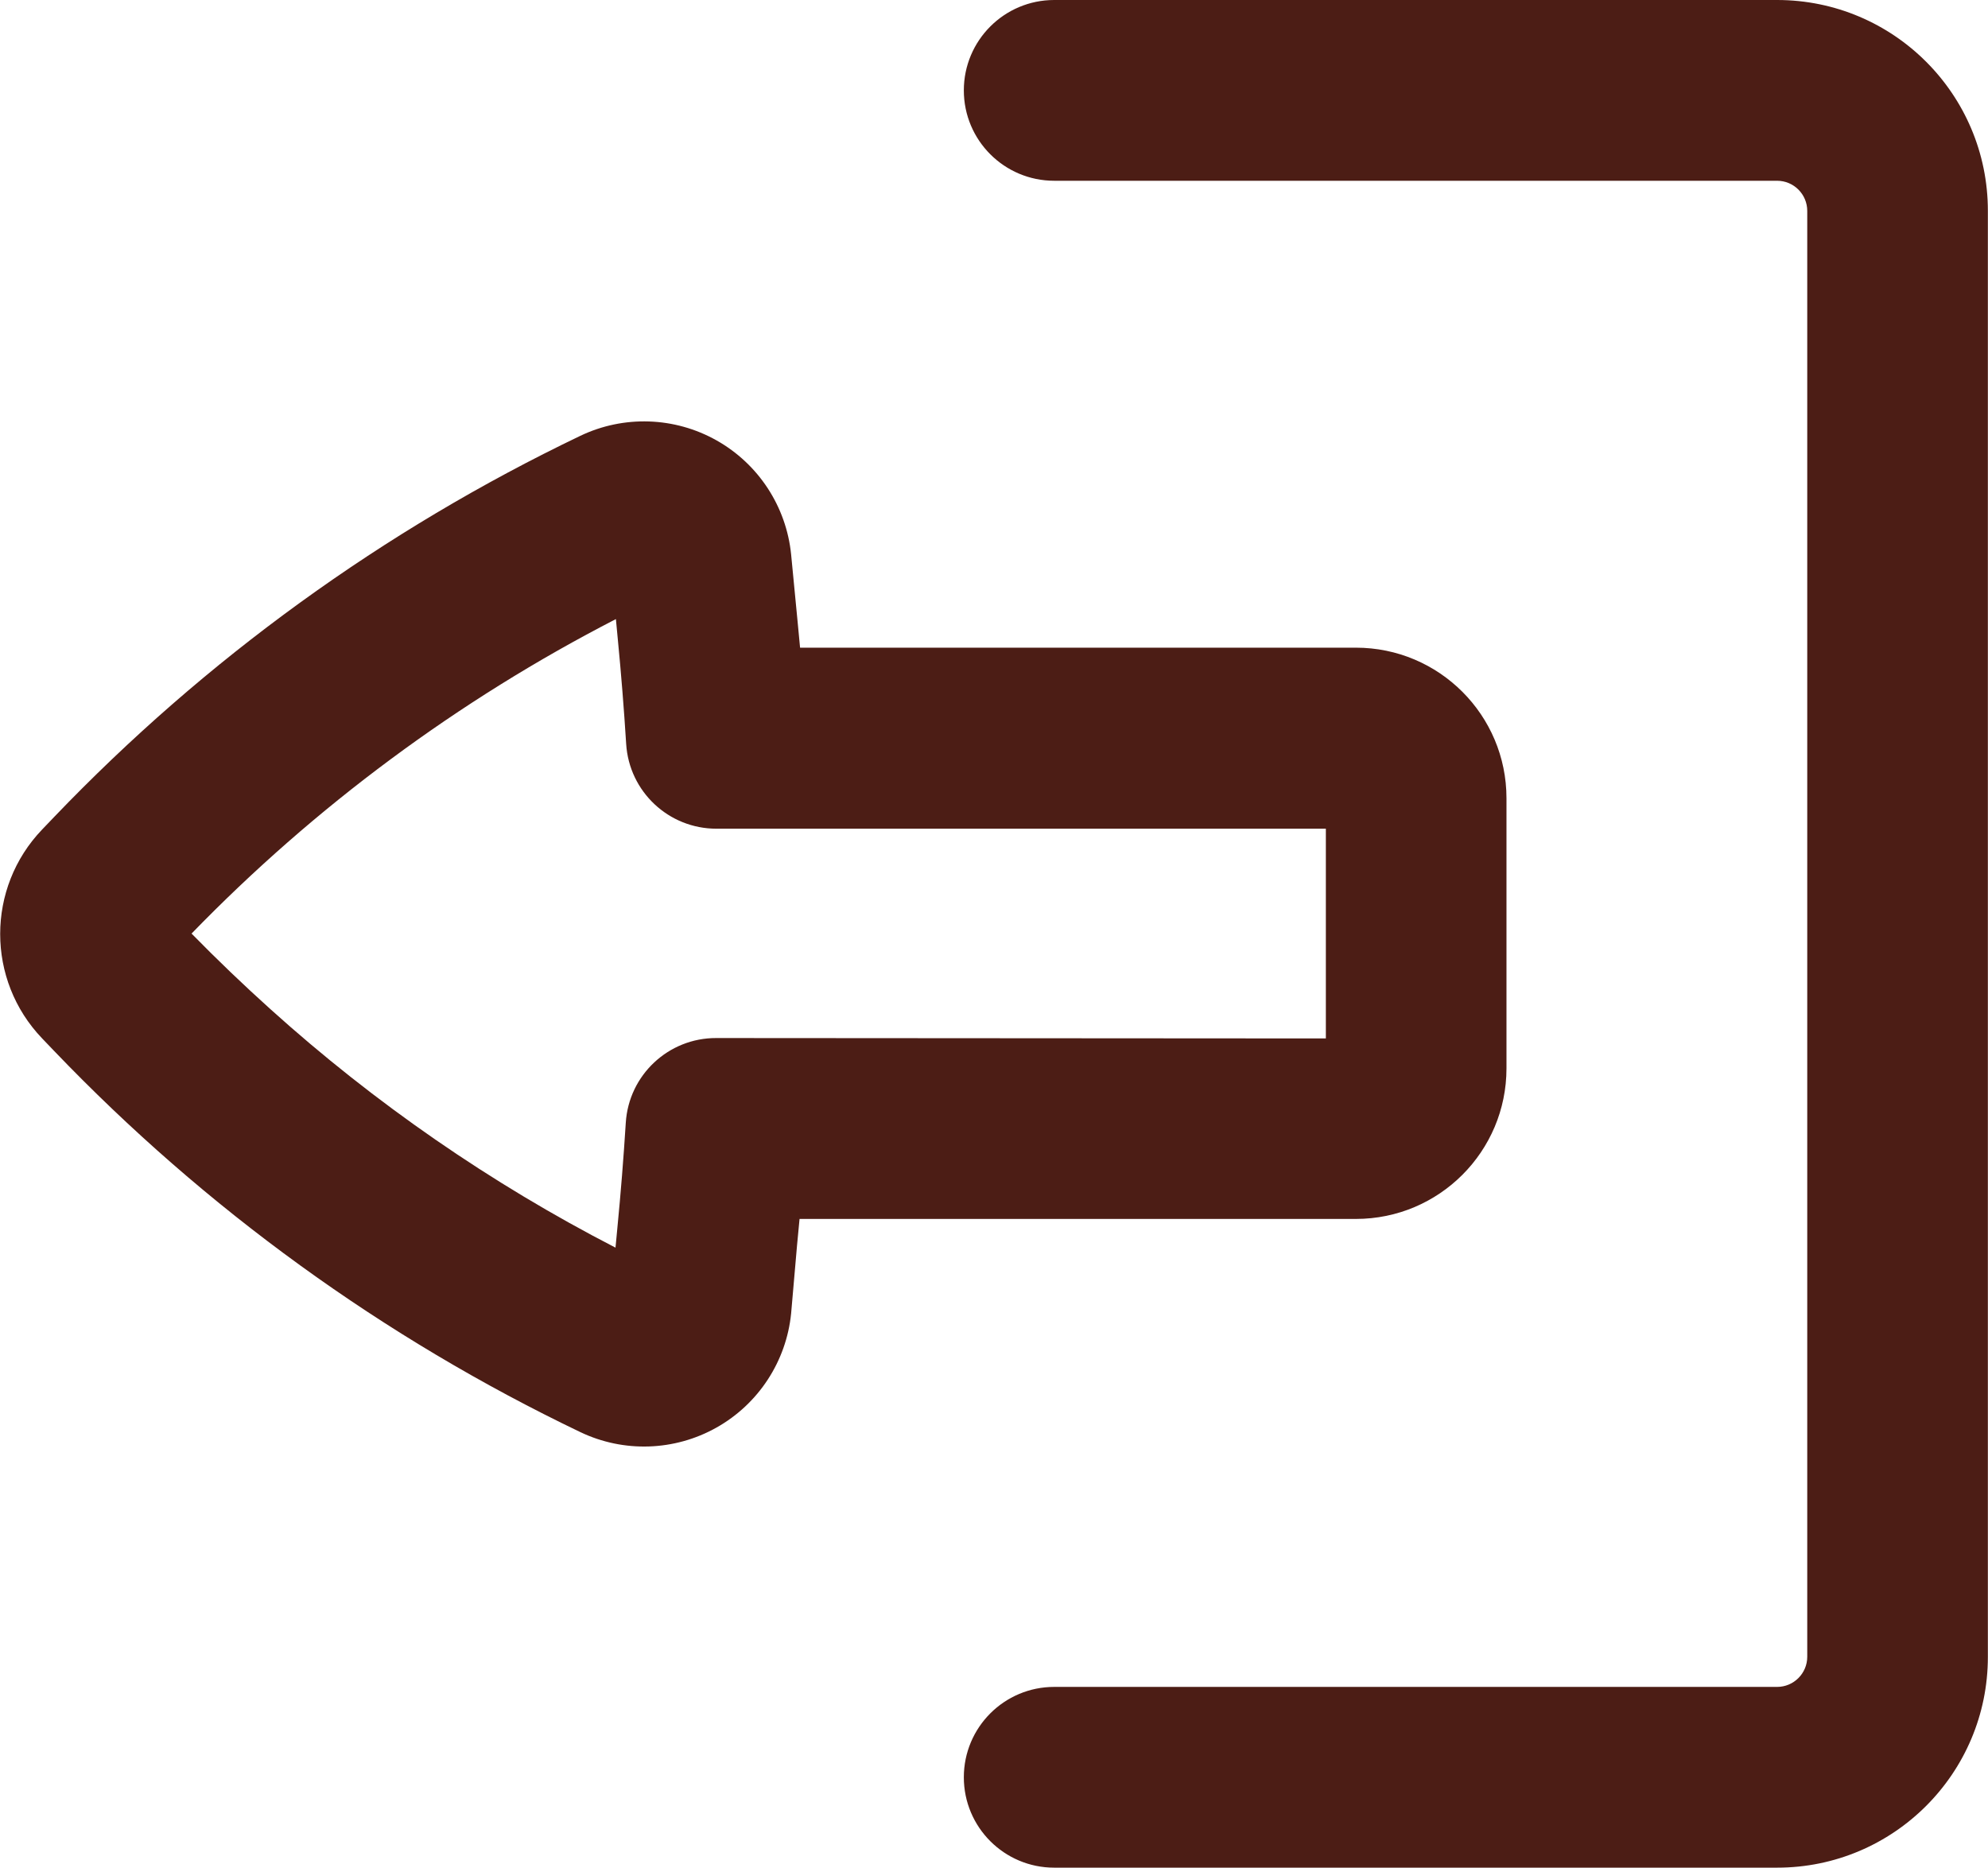
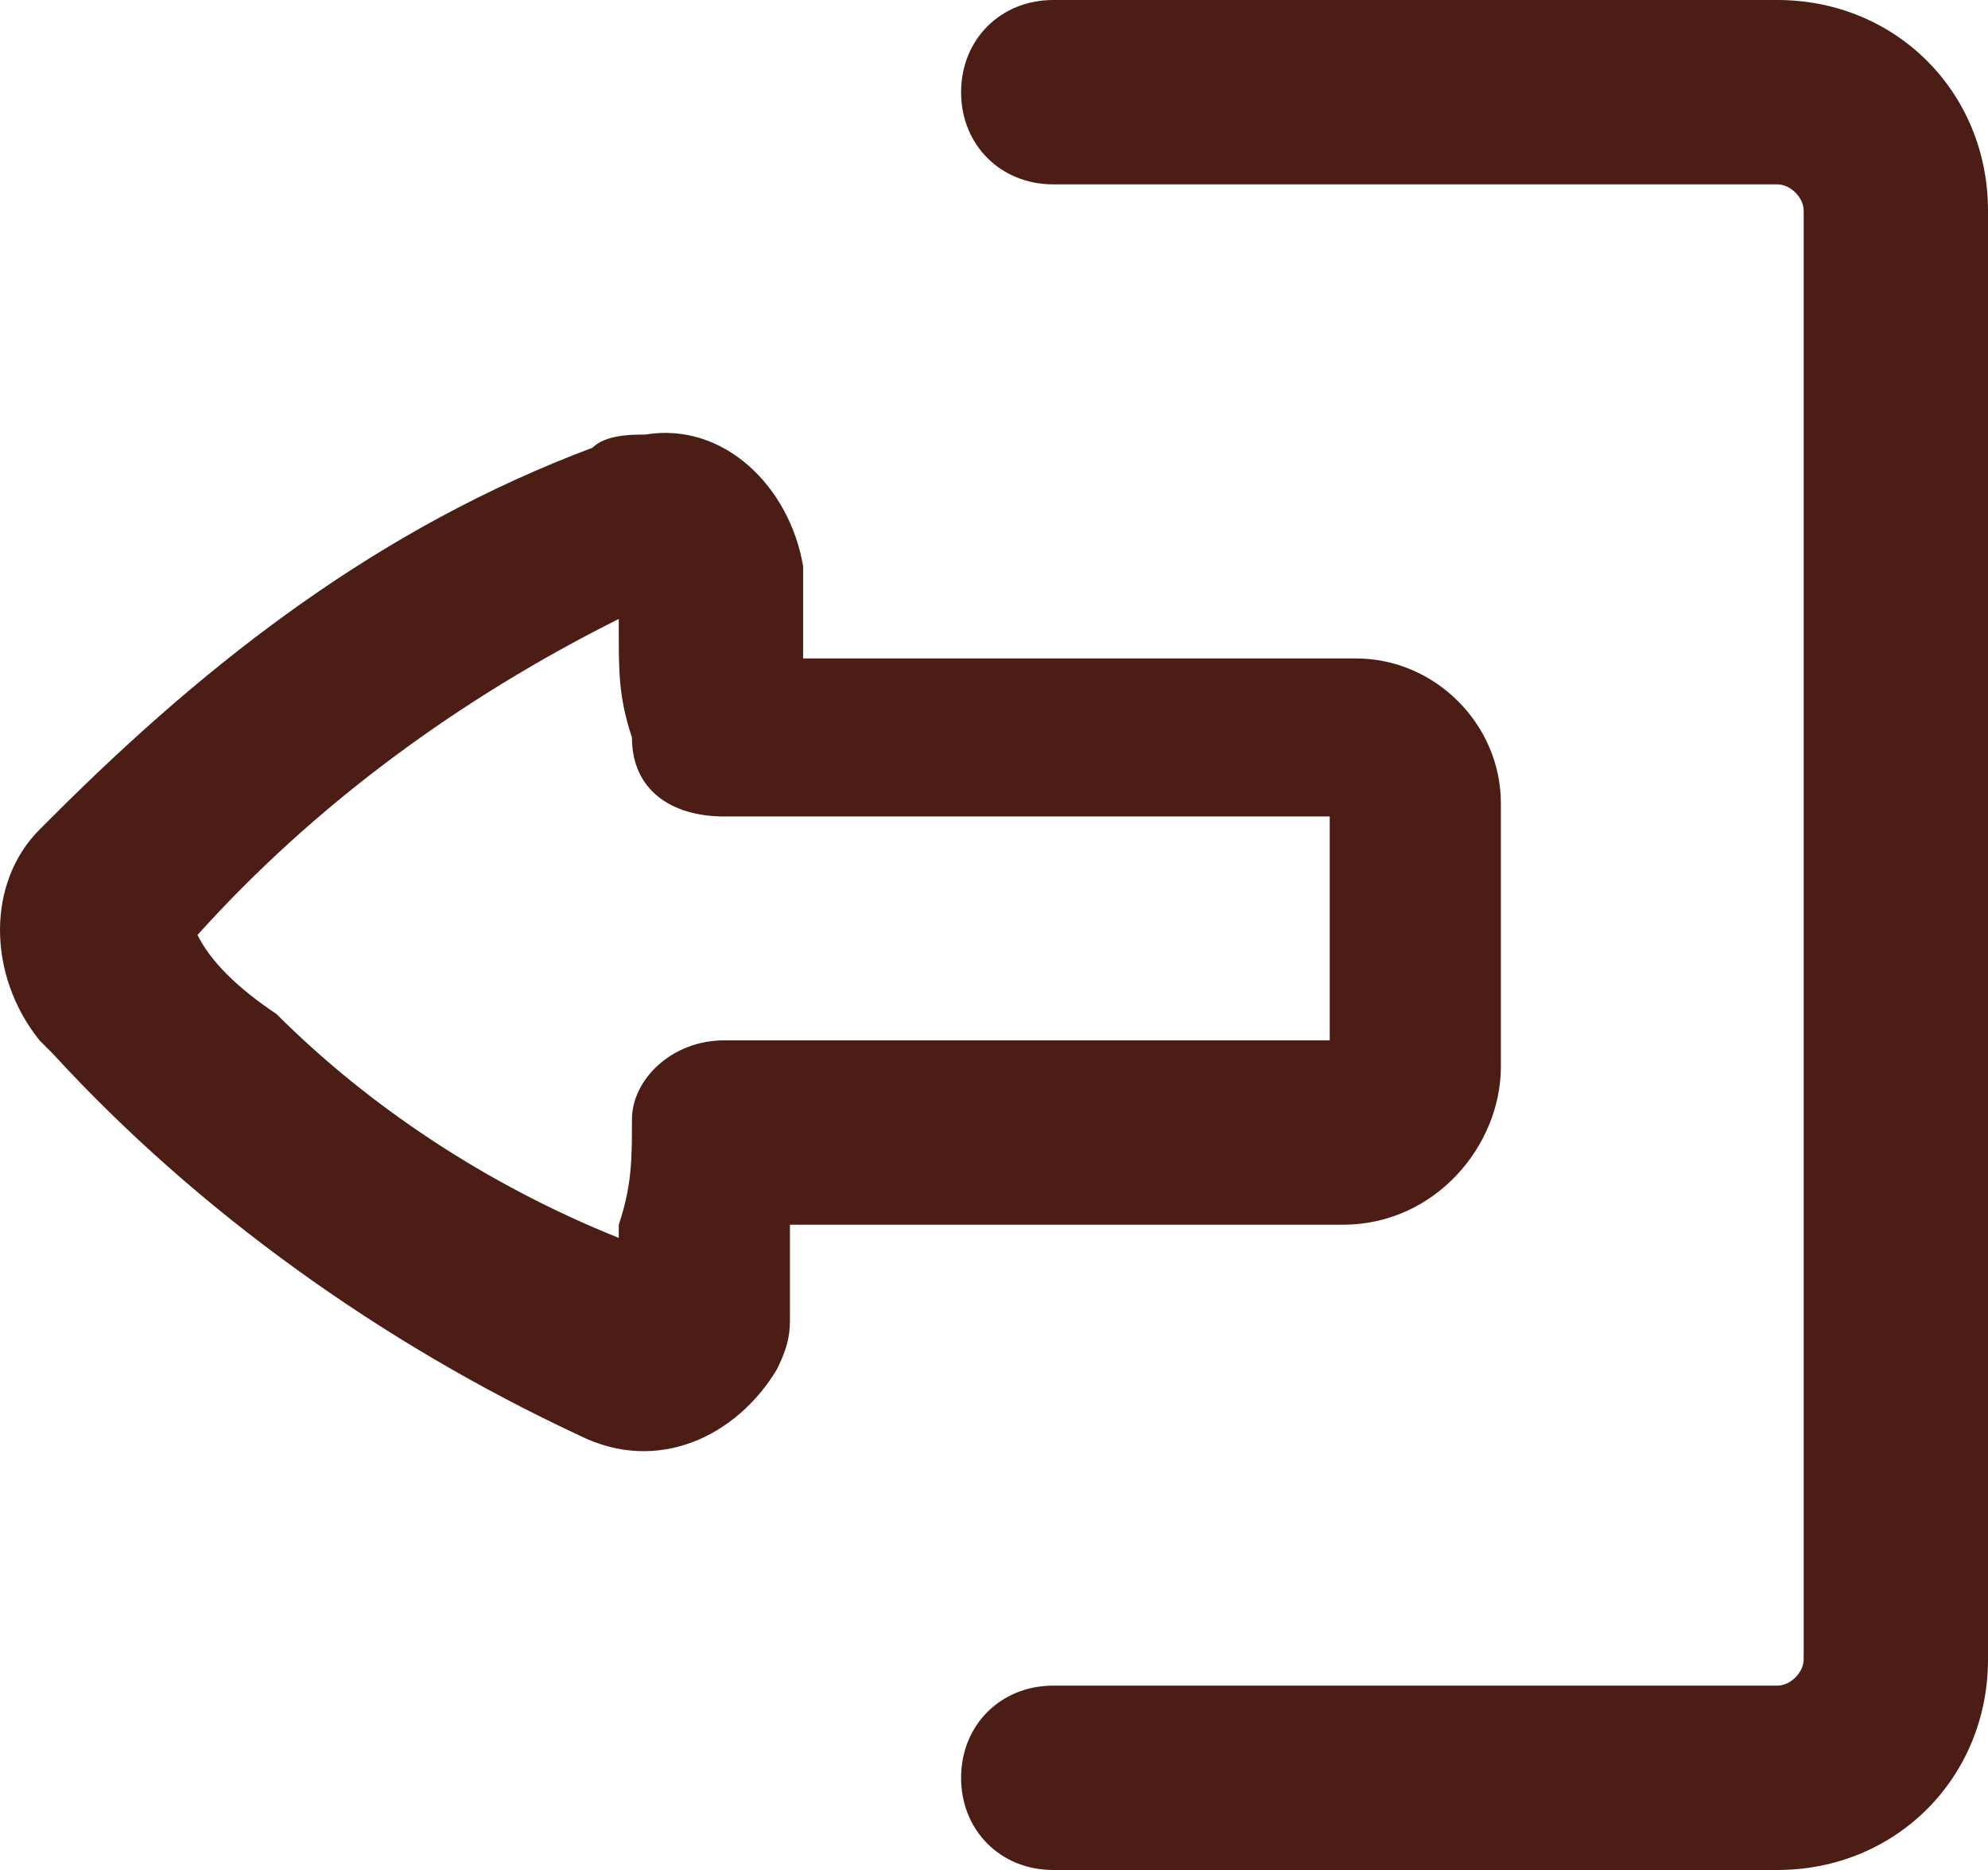
- <svg xmlns="http://www.w3.org/2000/svg" width="15.09" height="14.176" viewBox="0 0 15.09 14.176">
-   <g id="Logout" transform="translate(-3.25 -4.25)">
-     <path id="Trazado_462" data-name="Trazado 462" d="M11.936,17.054a.686.686,0,1,0,0,1.372h5.487a1.6,1.6,0,0,0,1.6-1.6V5.85a1.6,1.6,0,0,0-1.6-1.6H11.936a.686.686,0,1,0,0,1.372h5.487a.229.229,0,0,1,.229.229V16.825a.229.229,0,0,1-.229.229Z" transform="translate(-0.684)" fill="#4c1d15" />
-     <path id="Trazado_463" data-name="Trazado 463" d="M13.542,13.8a1.143,1.143,0,0,0,1.143-1.143V10.607a1.143,1.143,0,0,0-1.143-1.143H9.323q-.009-.1-.019-.2l-.049-.508a1.122,1.122,0,0,0-1.6-.9,13.772,13.772,0,0,0-3.994,2.893l-.091.095a1.146,1.146,0,0,0,0,1.586l.091.095a13.773,13.773,0,0,0,3.994,2.893,1.122,1.122,0,0,0,1.6-.9L9.3,14q.01-.1.019-.2ZM8.687,12.427A.686.686,0,0,0,8,13.07q-.025.4-.064.8l-.014.148a12.4,12.4,0,0,1-2.618-1.809q-.308-.277-.6-.575A12.4,12.4,0,0,1,7.925,9.247l.014.148q.039.4.064.8a.686.686,0,0,0,.685.643h4.626v1.592Z" transform="translate(0 -0.298)" fill="#4c1d15" fill-rule="evenodd" />
+ <svg xmlns="http://www.w3.org/2000/svg" version="1.1" id="Capa_1" x="0px" y="0px" viewBox="0 0 15.1 14.2" style="enable-background:new 0 0 15.1 14.2;" xml:space="preserve">
+   <style type="text/css">
+ 	.st0{fill-rule:evenodd;clip-rule:evenodd;fill:#4C1D15;}
+ </style>
+   <g>
+     <path class="st0" d="M13.5,0H8C7.6,0,7.3,0.3,7.3,0.7c0,0.4,0.3,0.7,0.7,0.7c0,0,0,0,0,0h5.5c0.1,0,0.2,0.1,0.2,0.2v11   c0,0.1-0.1,0.2-0.2,0.2H8c-0.4,0-0.7,0.3-0.7,0.7c0,0.4,0.3,0.7,0.7,0.7c0,0,0,0,0,0h5.5c0.9,0,1.6-0.7,1.6-1.6v-11   C15.1,0.7,14.4,0,13.5,0z" />
+     <path class="st0" d="M11.4,8.1v-2c0-0.6-0.5-1.1-1.1-1.1H6.1c0-0.1,0-0.1,0-0.2l0-0.5c-0.1-0.6-0.6-1.1-1.2-1c-0.1,0-0.3,0-0.4,0.1   C2.9,4,1.6,5,0.4,6.2L0.3,6.3c-0.4,0.4-0.4,1.1,0,1.6L0.4,8c1.1,1.2,2.5,2.2,4,2.9c0.6,0.3,1.2,0,1.5-0.5C6,10.2,6,10.1,6,10l0-0.5   c0-0.1,0-0.1,0-0.2h4.2C10.9,9.3,11.4,8.7,11.4,8.1z M10.1,7.9l-4.6,0c-0.4,0-0.7,0.3-0.7,0.6c0,0.3,0,0.5-0.1,0.8l0,0.1   C3.7,9,2.8,8.4,2.1,7.7C1.8,7.5,1.6,7.3,1.5,7.1c0.9-1,2-1.8,3.2-2.4l0,0.1c0,0.3,0,0.5,0.1,0.8c0,0.4,0.3,0.6,0.7,0.6h4.6V7.9z" />
  </g>
</svg>
